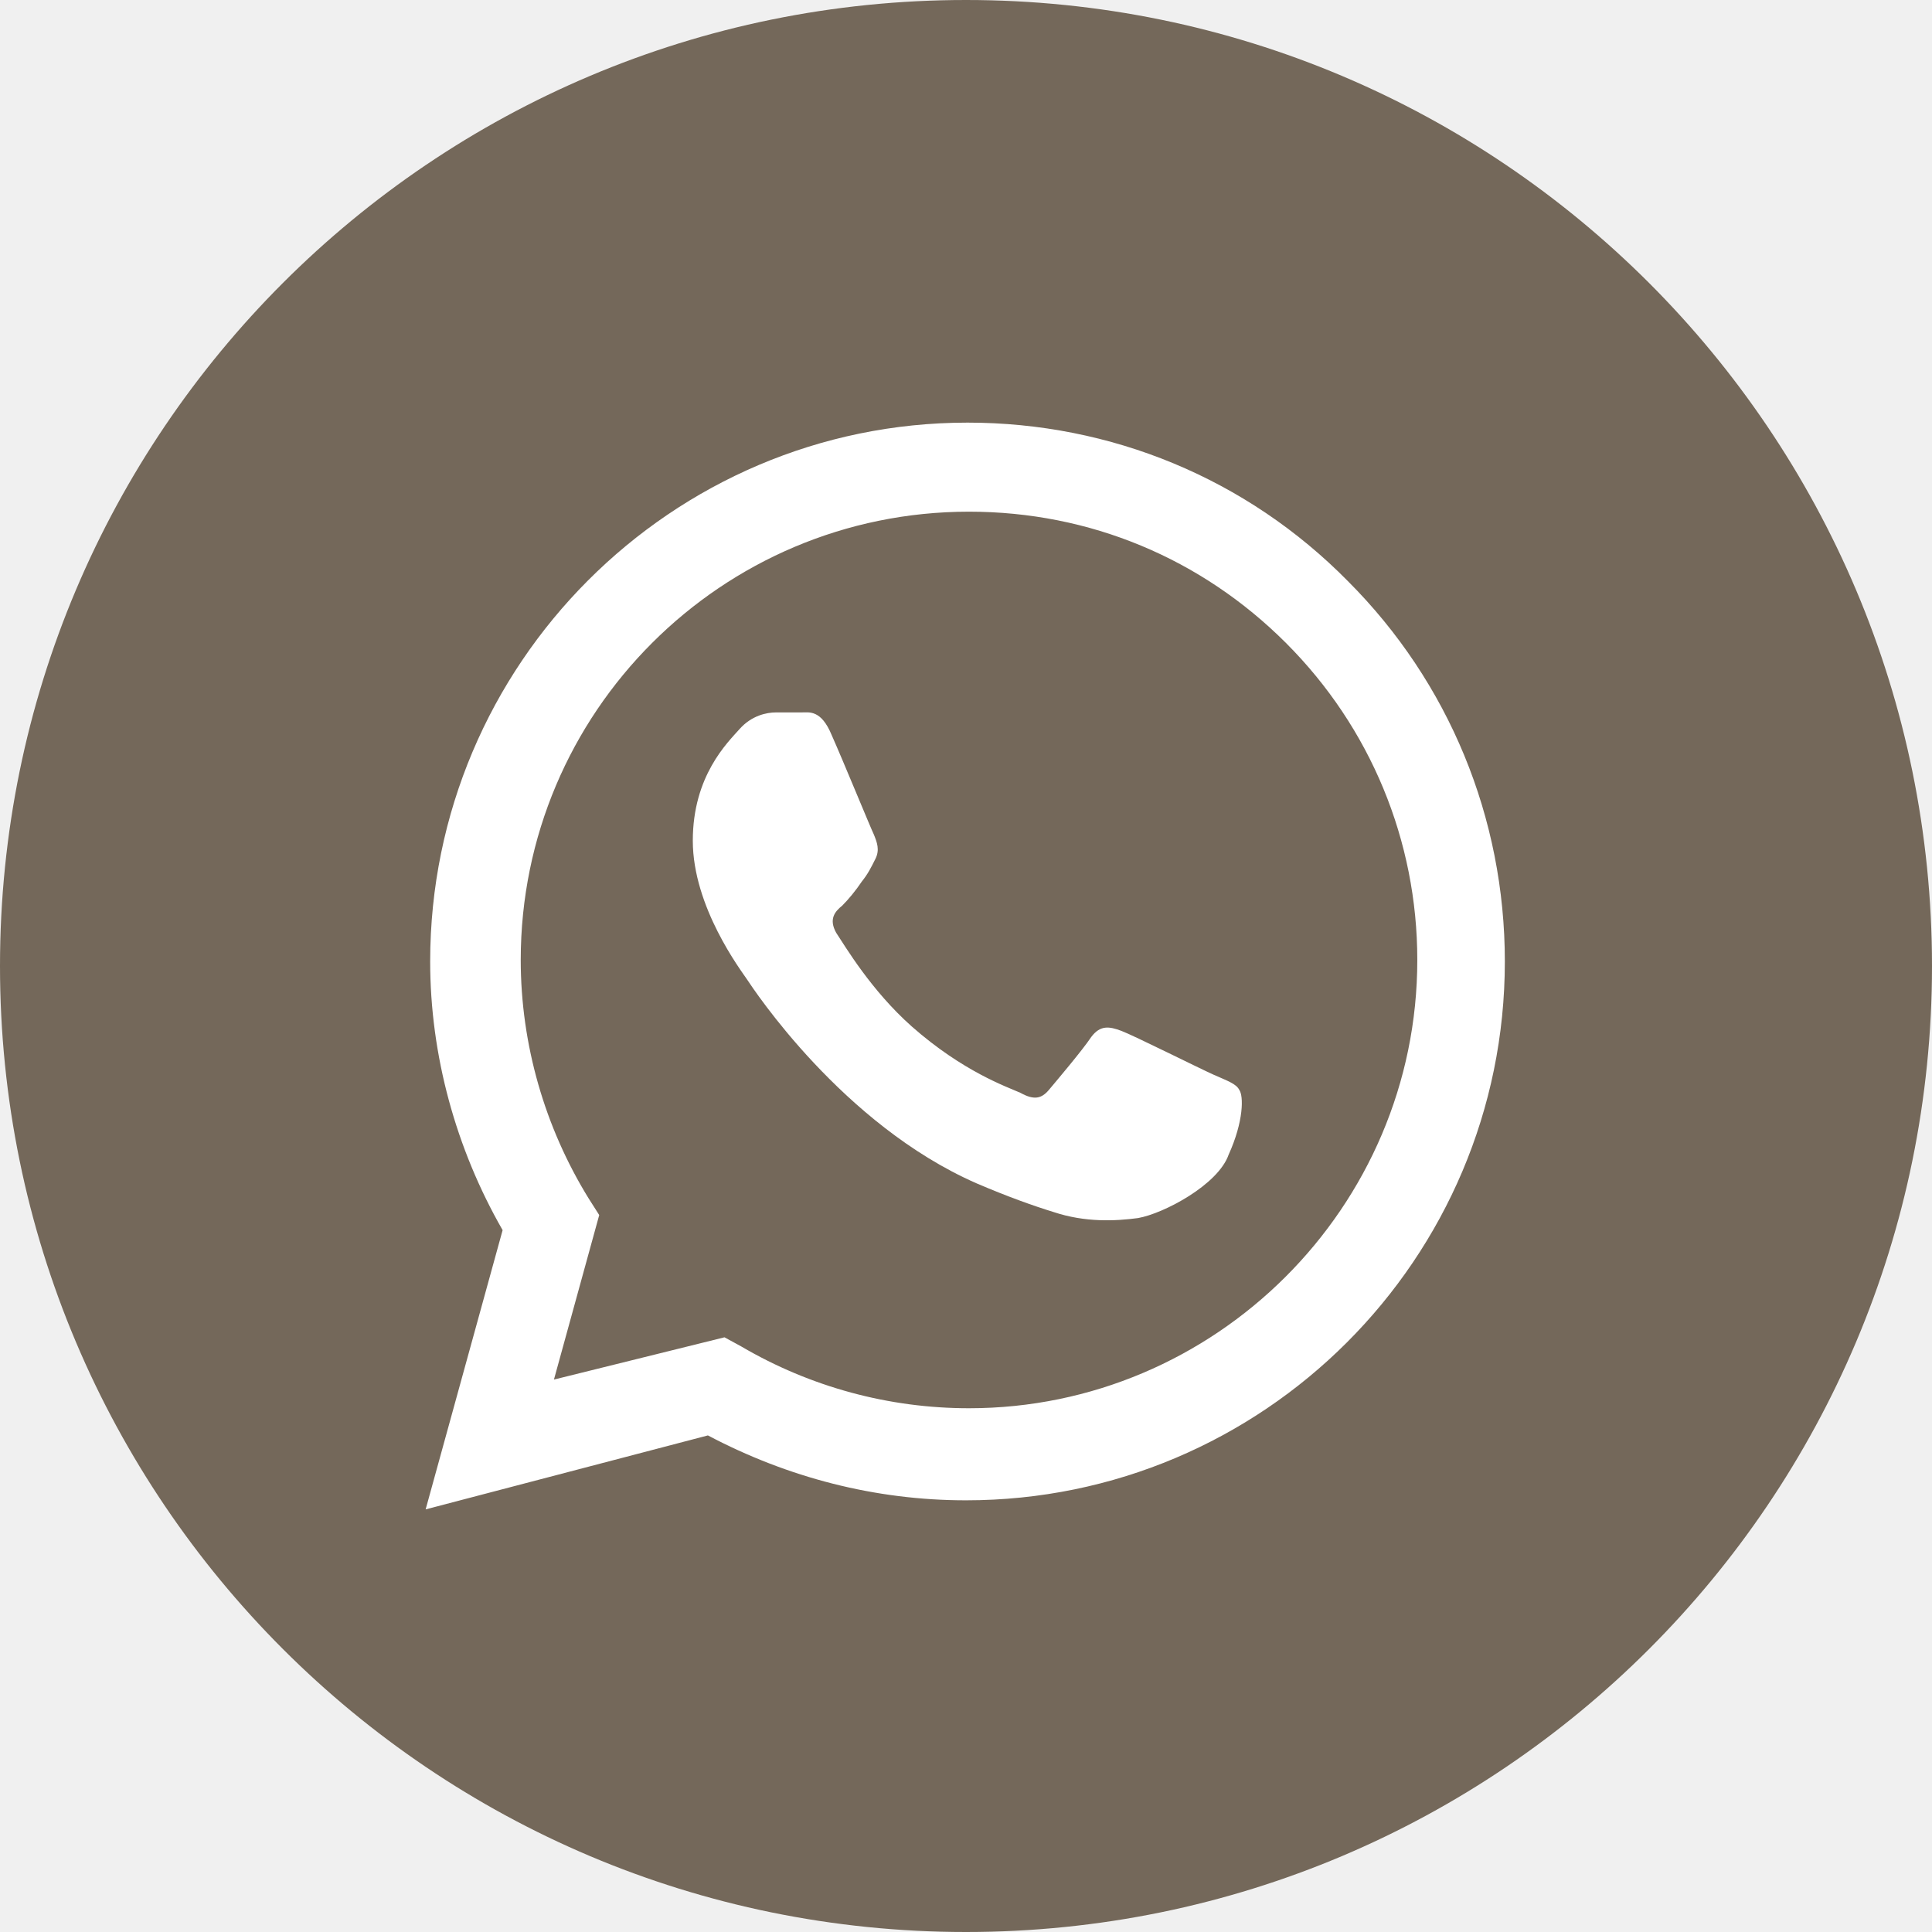
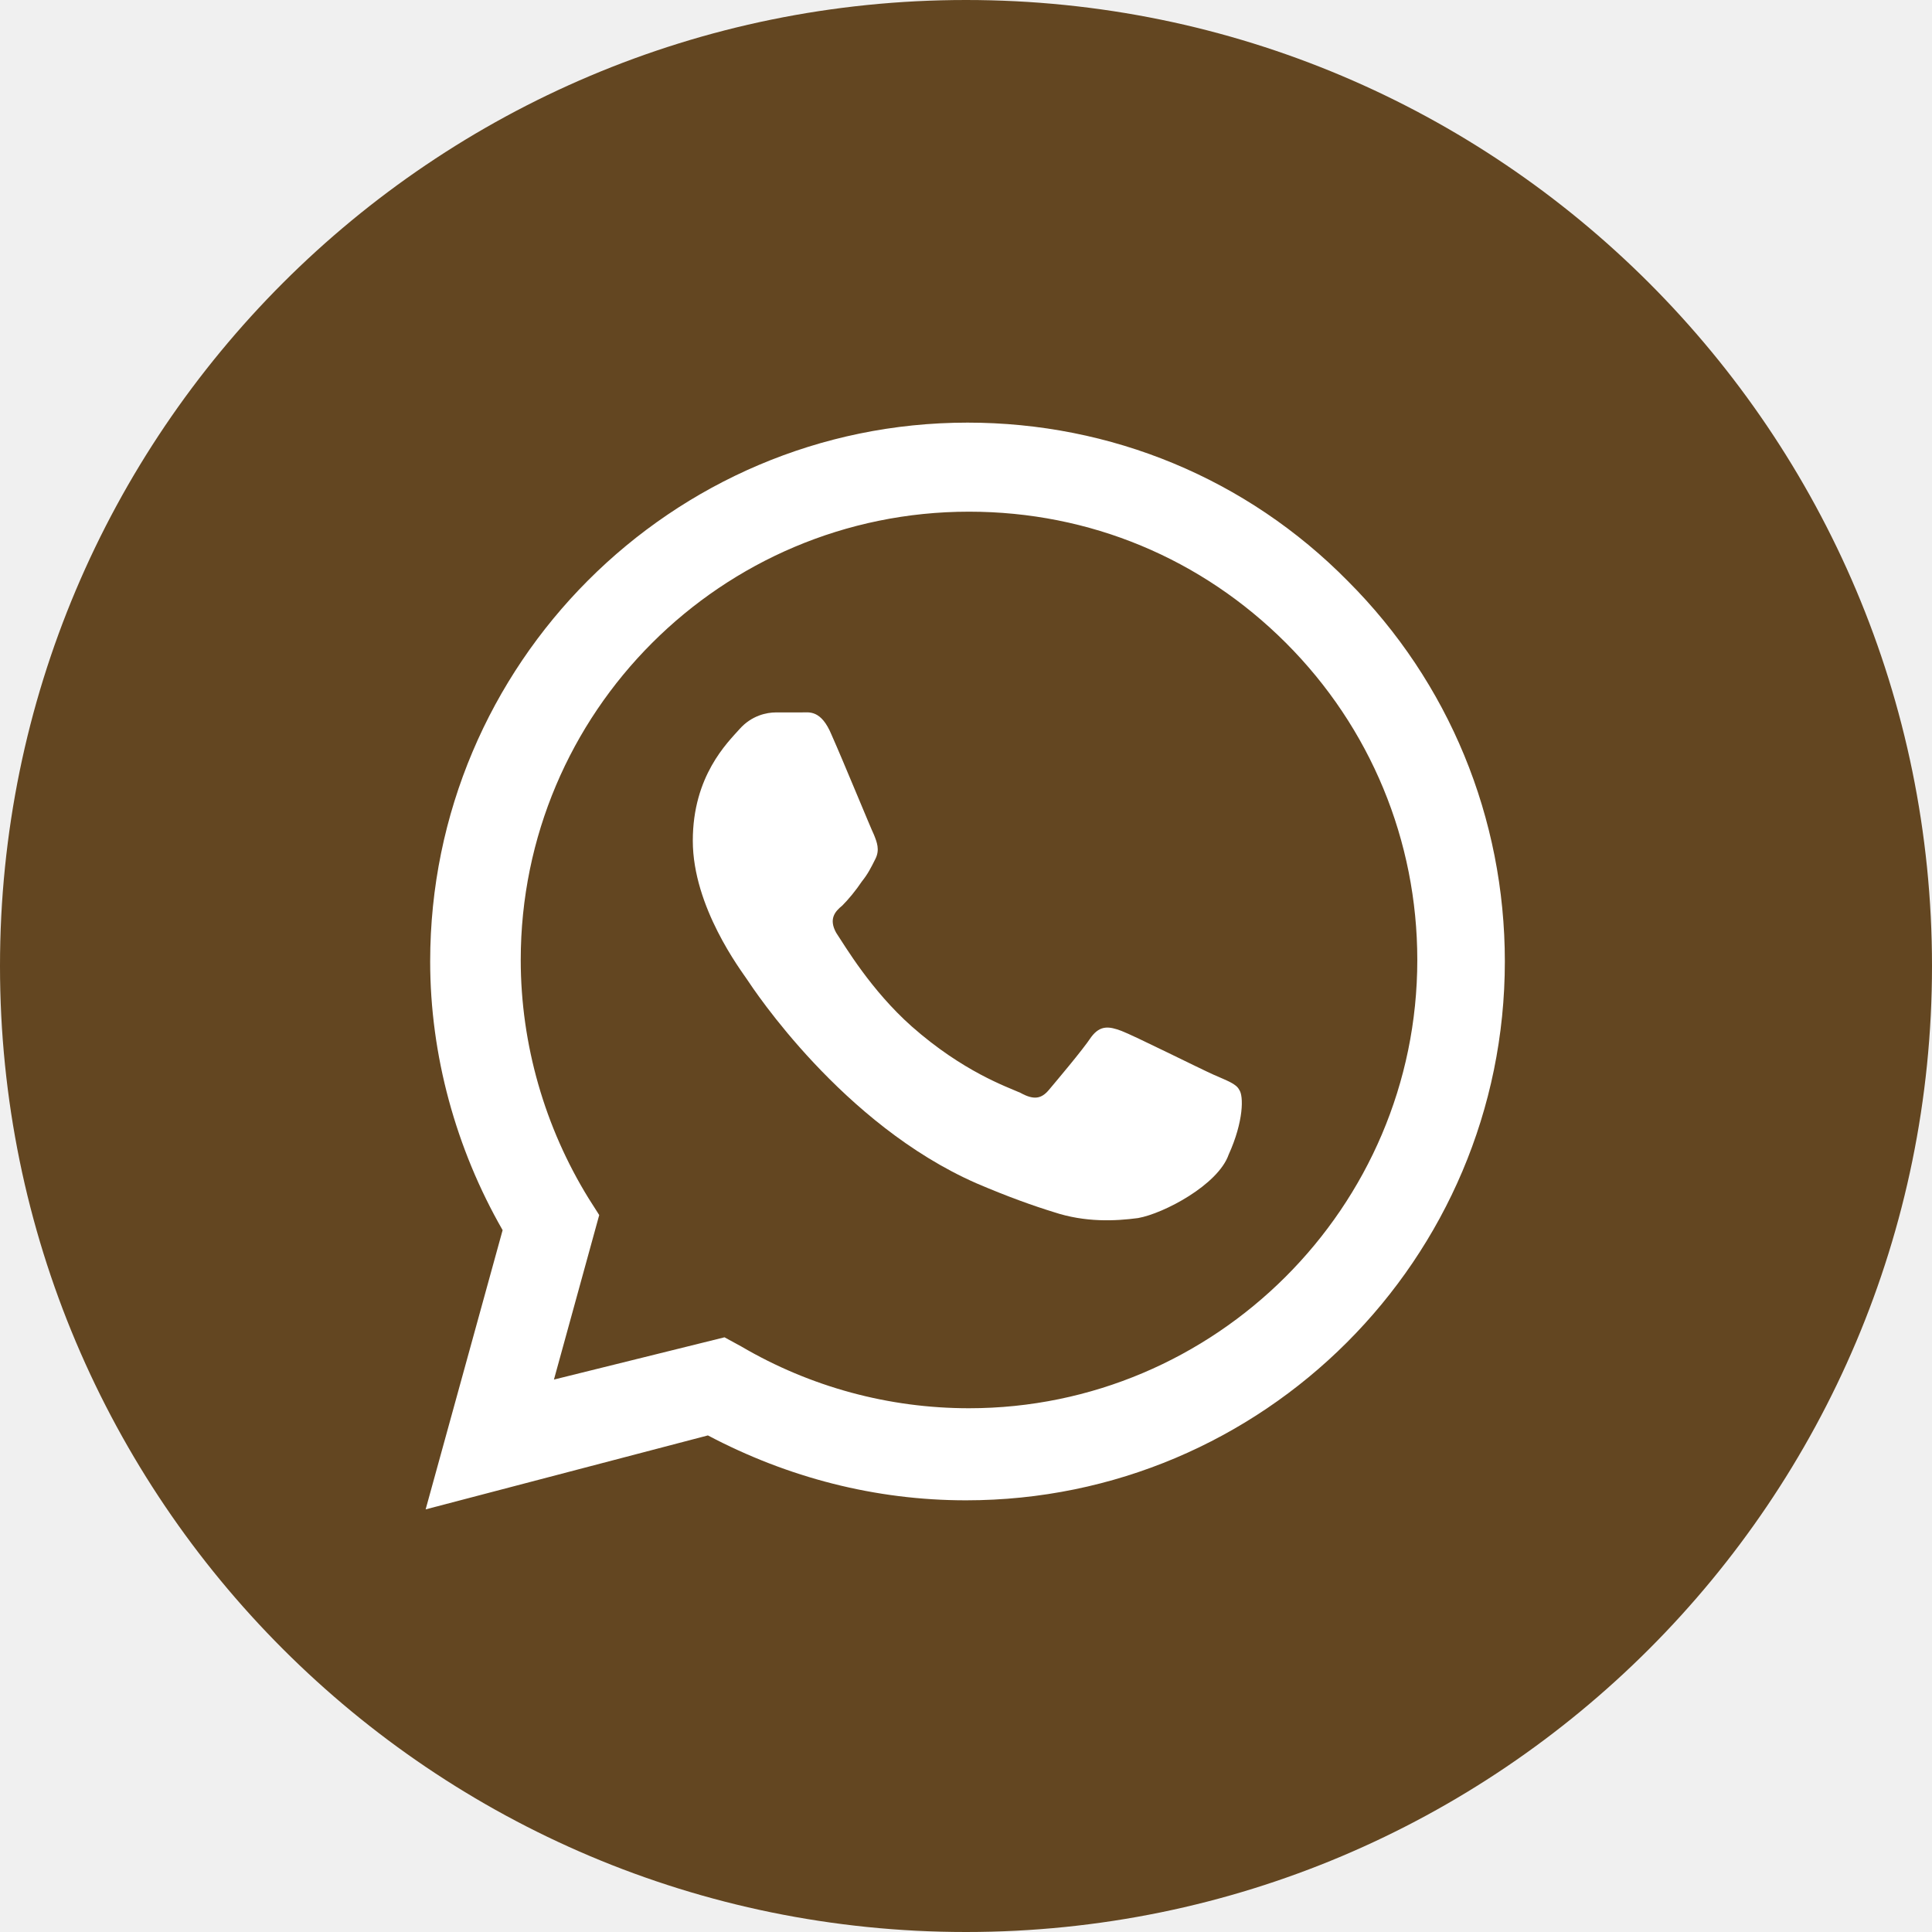
<svg xmlns="http://www.w3.org/2000/svg" version="1.1" id="WhatsApp" x="0px" y="0px" viewBox="0 0 128 128" style="enable-background:new 0 0 128 128;" xml:space="preserve">
  <style type="text/css">
- 	.st0{fill:#74685A;}
+ 	.st0{fill:#634621;}
	.st1{fill:#FFFFFF;}
- 	.st2{fill-rule:evenodd;clip-rule:evenodd;fill:#FFFFFF;}
</style>
  <g>
    <circle id="whatsapp-back" class="st0" cx="64" cy="64" r="64" />
    <g id="whatsapp-whatsapp">
-       <path class="st1" d="M28.2,100l5.1-18.5c-3.1-5.4-4.8-11.6-4.8-17.8C28.5,44,44.5,28,64.1,28c9.5,0,18.5,3.7,25.2,10.5    c6.7,6.7,10.4,15.7,10.4,25.2c0,19.7-16,35.7-35.7,35.7c0,0,0,0,0,0h0c-6,0-11.8-1.5-17.1-4.3L28.2,100z M48,88.6l1.1,0.6    c4.6,2.7,9.8,4.1,15.1,4.1h0c16.3,0,29.7-13.3,29.7-29.7c0-7.9-3.1-15.4-8.7-21c-5.6-5.6-13-8.7-21-8.7    c-16.4,0-29.7,13.3-29.7,29.7c0,5.6,1.6,11.1,4.5,15.8l0.7,1.1l-3,10.9L48,88.6z" />
-       <path class="st2" d="M82.1,72.2c-0.2-0.4-0.8-0.6-1.7-1c-0.9-0.4-5.3-2.6-6.1-2.9c-0.8-0.3-1.4-0.4-2,0.4    c-0.6,0.9-2.3,2.9-2.8,3.5c-0.5,0.6-1,0.7-1.9,0.2C66.7,72,63.8,71,60.4,68c-2.7-2.4-4.4-5.3-5-6.2c-0.5-0.9-0.1-1.4,0.4-1.8    c0.4-0.4,0.9-1,1.3-1.6c0.4-0.5,0.6-0.9,0.9-1.5c0.3-0.6,0.1-1.1-0.1-1.6c-0.2-0.4-2-4.8-2.8-6.6c-0.7-1.7-1.5-1.5-2-1.5    c-0.5,0-1.1,0-1.7,0c-0.6,0-1.6,0.2-2.4,1.1c-0.8,0.9-3.1,3.1-3.1,7.4c0,4.4,3.2,8.6,3.6,9.2c0.4,0.6,6.3,9.6,15.2,13.5    c2.1,0.9,3.8,1.5,5.1,1.9c2.1,0.7,4.1,0.6,5.6,0.4c1.7-0.3,5.3-2.2,6-4.2C82.4,74.3,82.4,72.6,82.1,72.2z" />
+       <path class="st1" d="M28.2,100l5.1-18.5c-3.1-5.4-4.8-11.6-4.8-17.8C28.5,44,44.5,28,64.1,28c9.5,0,18.5,3.7,25.2,10.5    c6.7,6.7,10.4,15.7,10.4,25.2c0,19.7-16,35.7-35.7,35.7l0,0l0,0c-6,0-11.8-1.5-17.1-4.3L28.2,100z M48,88.6l1.1,0.6    c4.6,2.7,9.8,4.1,15.1,4.1l0,0c16.3,0,29.7-13.3,29.7-29.7c0-7.9-3.1-15.4-8.7-21s-13-8.7-21-8.7c-16.4,0-29.7,13.3-29.7,29.7    c0,5.6,1.6,11.1,4.5,15.8l0.7,1.1l-3,10.9L48,88.6z" />
+       <path class="st1" d="M82.1,72.2c-0.2-0.4-0.8-0.6-1.7-1c-0.9-0.4-5.3-2.6-6.1-2.9c-0.8-0.3-1.4-0.4-2,0.4    c-0.6,0.9-2.3,2.9-2.8,3.5s-1,0.7-1.9,0.2C66.7,72,63.8,71,60.4,68c-2.7-2.4-4.4-5.3-5-6.2c-0.5-0.9-0.1-1.4,0.4-1.8    c0.4-0.4,0.9-1,1.3-1.6c0.4-0.5,0.6-0.9,0.9-1.5c0.3-0.6,0.1-1.1-0.1-1.6c-0.2-0.4-2-4.8-2.8-6.6c-0.7-1.7-1.5-1.5-2-1.5    s-1.1,0-1.7,0c-0.6,0-1.6,0.2-2.4,1.1c-0.8,0.9-3.1,3.1-3.1,7.4c0,4.4,3.2,8.6,3.6,9.2c0.4,0.6,6.3,9.6,15.2,13.5    c2.1,0.9,3.8,1.5,5.1,1.9c2.1,0.7,4.1,0.6,5.6,0.4c1.7-0.3,5.3-2.2,6-4.2C82.4,74.3,82.4,72.6,82.1,72.2z" />
    </g>
  </g>
</svg>
